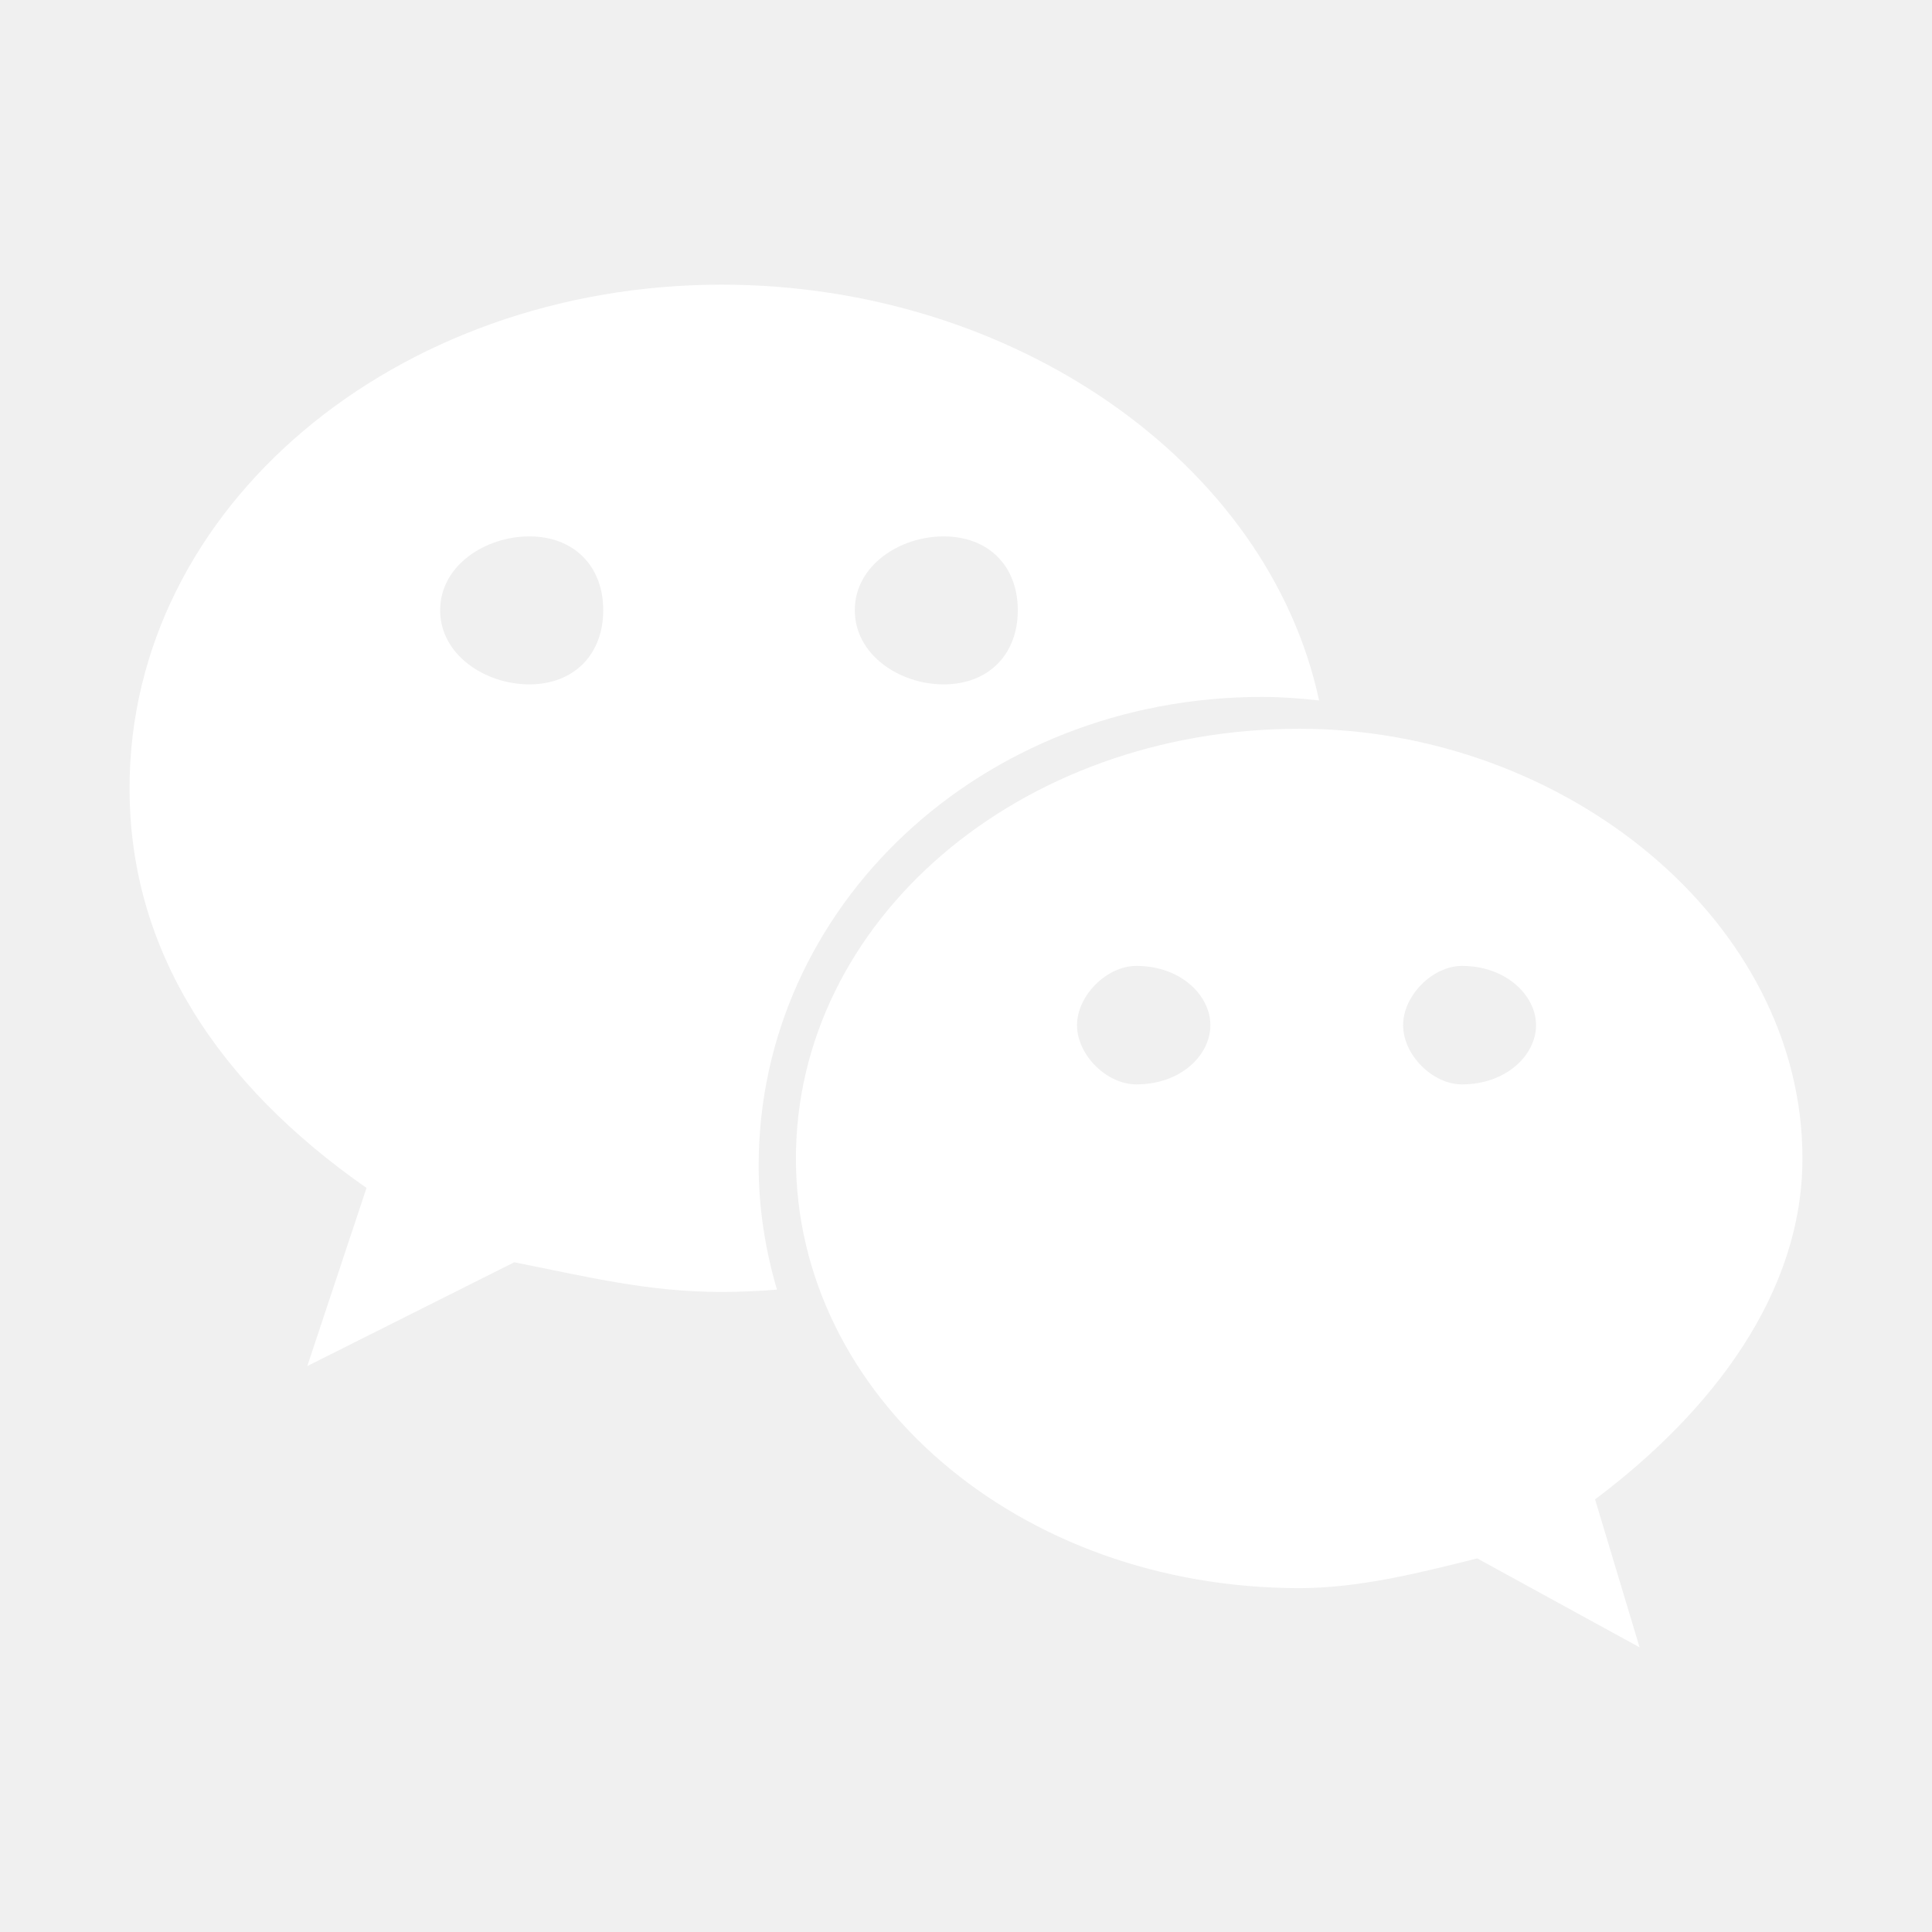
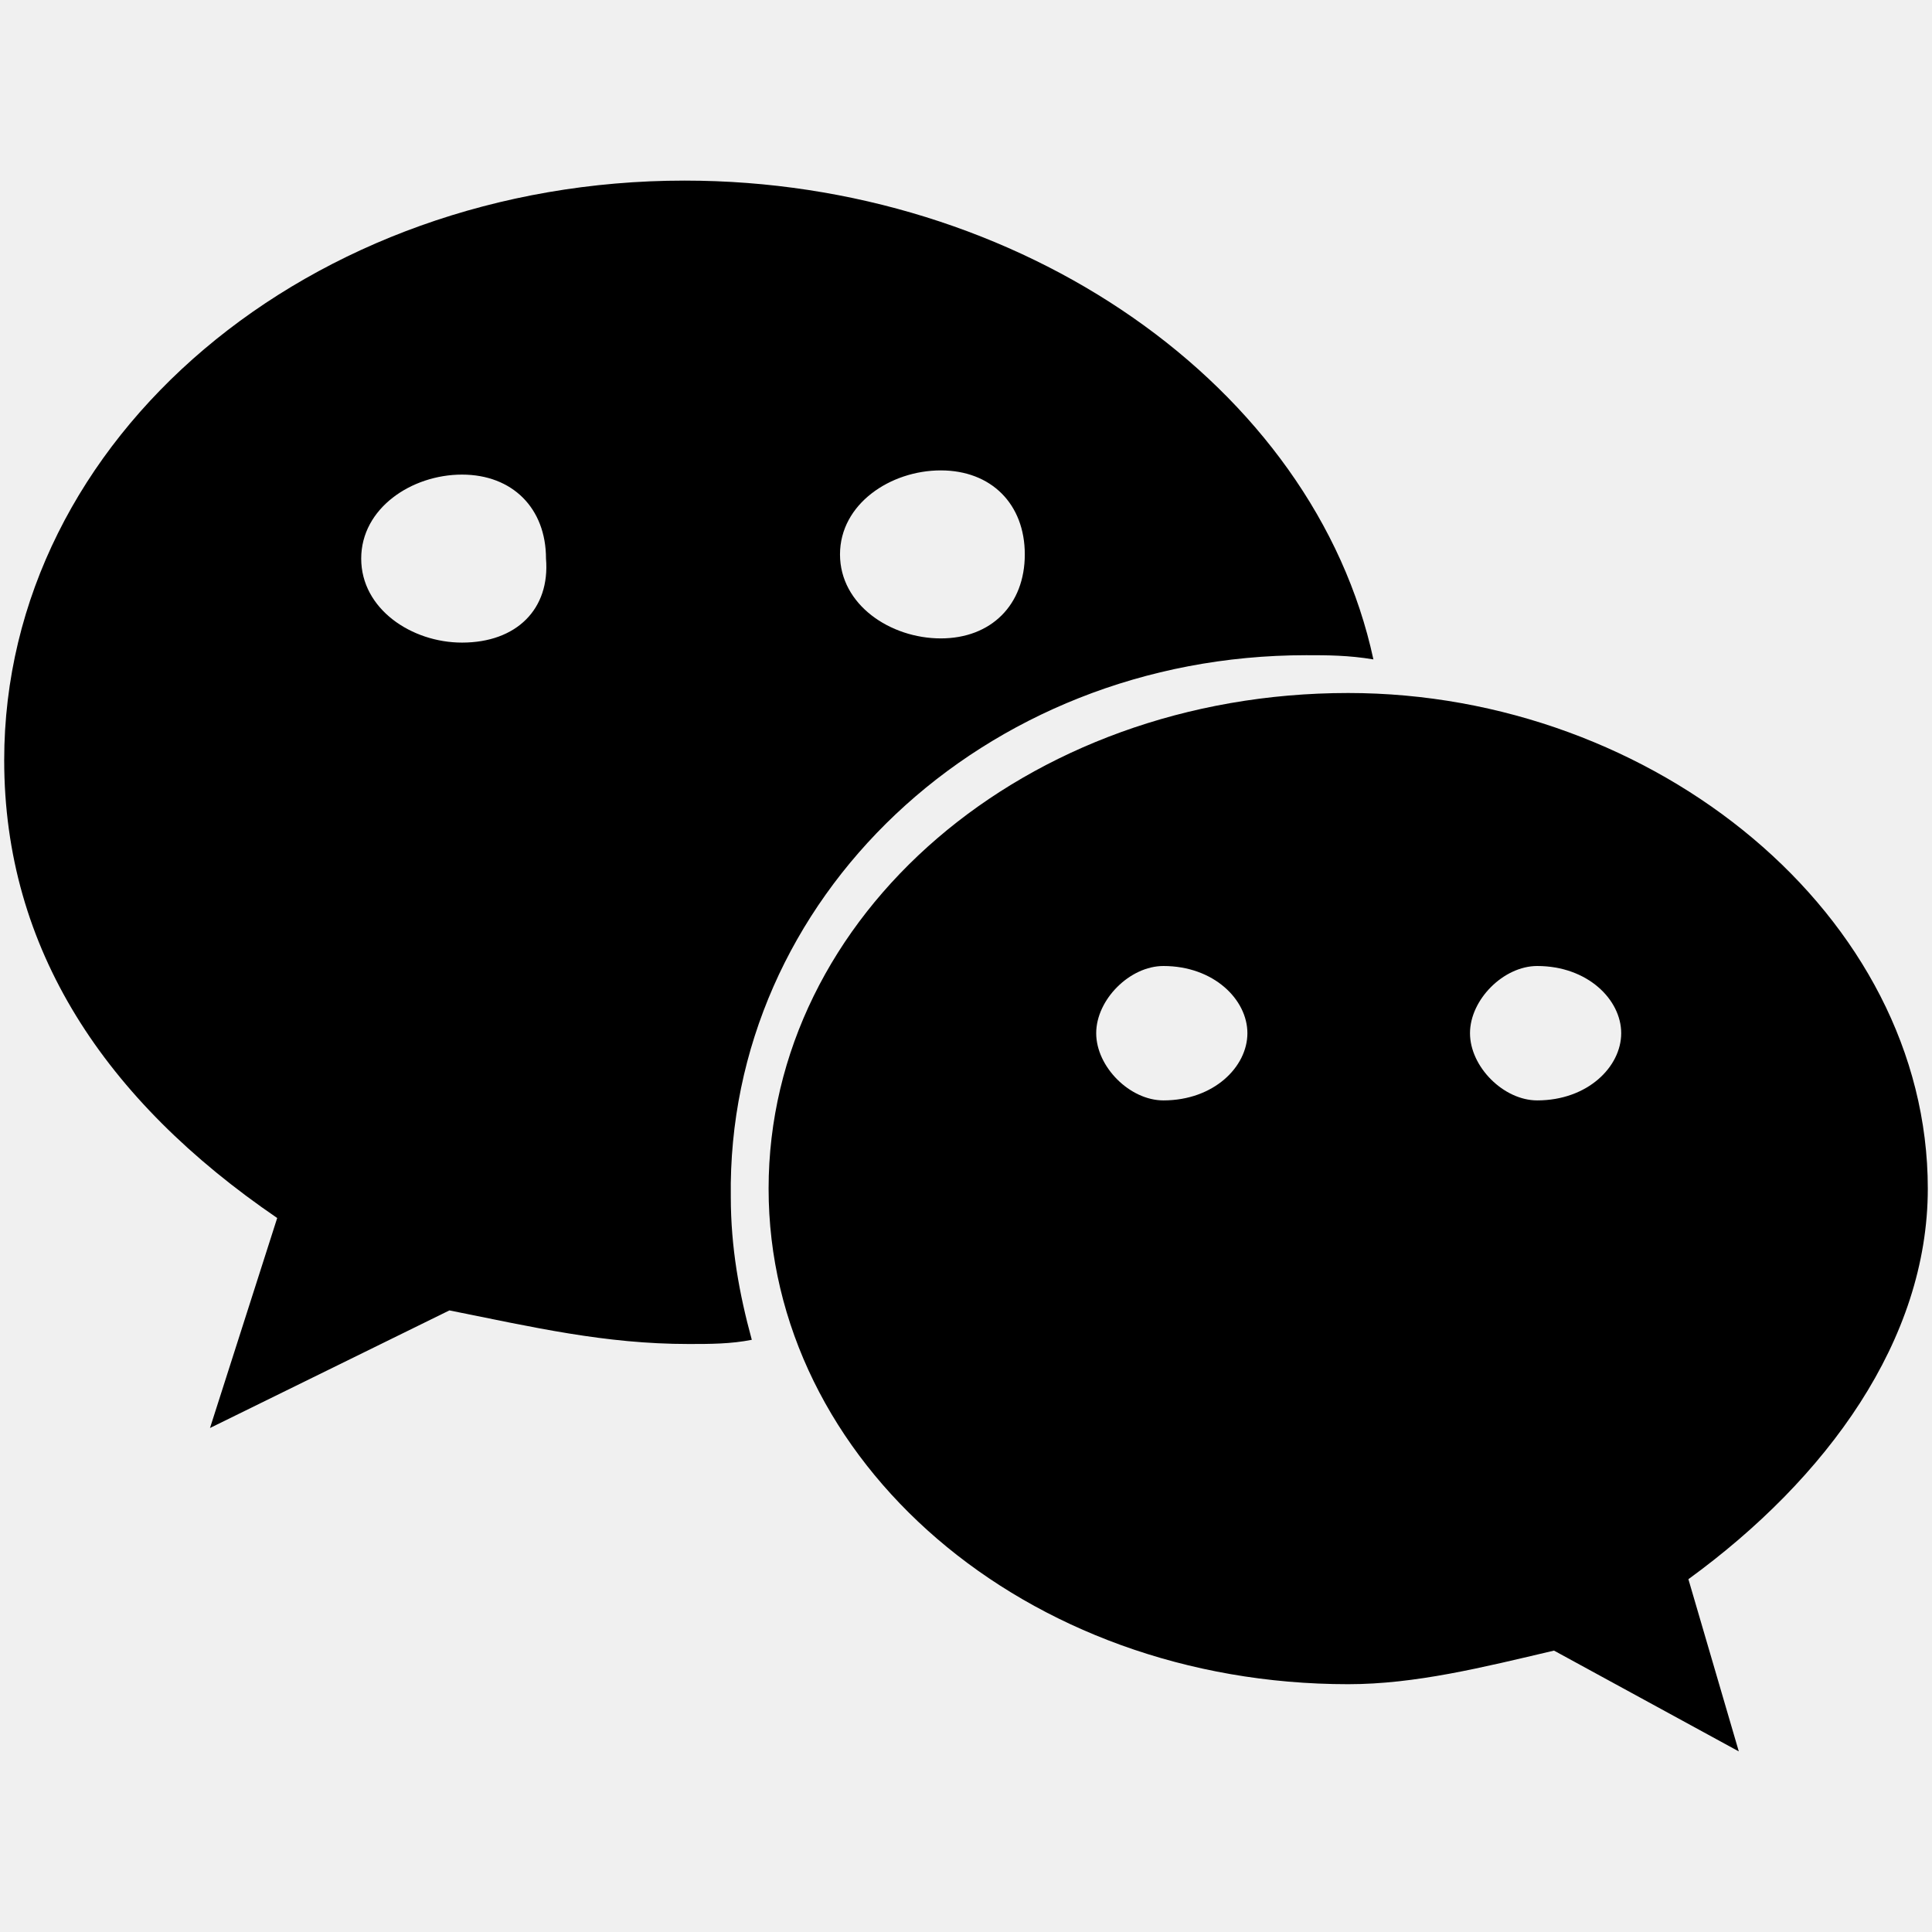
<svg xmlns="http://www.w3.org/2000/svg" class="icon" width="200px" height="200.00px" viewBox="0 0 1024 1024" version="1.1">
-   <path d="M668.93 369.381c10.175 0 20.222 0.761 30.216 1.879-27.148-126.457-162.332-220.388-316.65-220.388-172.507 0-313.833 117.577-313.833 266.895 0 86.191 47.016 156.98 125.594 211.861l-31.386 94.411 109.686-55.008c39.277 7.763 70.763 15.731 109.938 15.731 9.844 0 19.614-0.457 29.307-1.219-6.142-21.008-9.694-42.981-9.694-65.767 0.001-137.111 117.73-248.395 266.82-248.395zM500.176 284.307c23.622 0 39.279 15.552 39.279 39.149 0 23.547-15.657 39.277-39.279 39.277-23.519 0-47.115-15.729-47.115-39.277 0-23.596 23.596-39.149 47.115-39.149zm-219.624 78.425c-23.521 0-47.269-15.729-47.269-39.277 0-23.596 23.747-39.149 47.269-39.149 23.521 0 39.175 15.552 39.175 39.149 0 23.547-15.655 39.277-39.175 39.277zM955.335 613.997c0-125.468-125.542-227.743-266.565-227.743-149.316 0-266.918 102.276-266.918 227.743 0 125.696 117.602 227.746 266.918 227.746 31.261 0 62.797-7.891 94.183-15.758l86.064 47.144-23.596-78.427c63-47.27 109.914-109.939 109.914-180.705zm-353.086-39.251c-15.628 0-31.409-15.552-31.409-31.411 0-15.628 15.781-31.386 31.409-31.386 23.723 0 39.279 15.758 39.279 31.386 0 15.859-15.555 31.411-39.279 31.411zm172.61 0c-15.529 0-31.183-15.552-31.183-31.411 0-15.628 15.654-31.386 31.183-31.386 23.521 0 39.277 15.758 39.277 31.386 0 15.859-15.756 31.411-39.277 31.411z" fill="#ffffff" />
+   <path d="M692.313 347.27c11.13 0 22.261 0 35.617 2.226C696.765 204.8 540.939 95.722 362.852 95.722c-198.122 0-360.626 135.791-360.626 307.2 0 100.174 53.426 180.313 144.696 242.643L111.304 756.87l126.887-62.33c44.522 8.904 82.365 17.809 126.887 17.809 11.13 0 22.261 0 33.391-2.226-6.678-24.487-11.13-48.974-11.13-75.687C385.113 476.383 520.904 347.27 692.313 347.27L692.313 347.27zM498.643 249.322c26.713 0 44.522 17.809 44.522 44.522 0 26.713-17.809 44.522-44.522 44.522-26.713 0-53.426-17.809-53.426-44.522C445.217 267.13 471.93 249.322 498.643 249.322L498.643 249.322zM244.87 340.591c-26.713 0-53.426-17.809-53.426-44.522 0-26.713 26.713-44.522 53.426-44.522 26.713 0 44.522 17.809 44.522 44.522C291.617 322.783 273.809 340.591 244.87 340.591L244.87 340.591zM244.87 340.591M1021.774 629.983c0-144.696-144.696-262.678-307.2-262.678-171.409 0-307.2 117.983-307.2 262.678 0 144.696 135.791 262.678 307.2 262.678 35.617 0 71.235-8.904 109.078-17.809l97.948 53.426-26.713-91.27C968.348 783.583 1021.774 710.122 1021.774 629.983L1021.774 629.983zM616.626 583.235c-17.809 0-35.617-17.809-35.617-35.617 0-17.809 17.809-35.617 35.617-35.617 26.713 0 44.522 17.809 44.522 35.617C661.148 565.426 643.339 583.235 616.626 583.235L616.626 583.235zM814.748 583.235c-17.809 0-35.617-17.809-35.617-35.617 0-17.809 17.809-35.617 35.617-35.617 26.713 0 44.522 17.809 44.522 35.617C859.27 565.426 841.461 583.235 814.748 583.235L814.748 583.235zM814.748 583.235" />
</svg>
